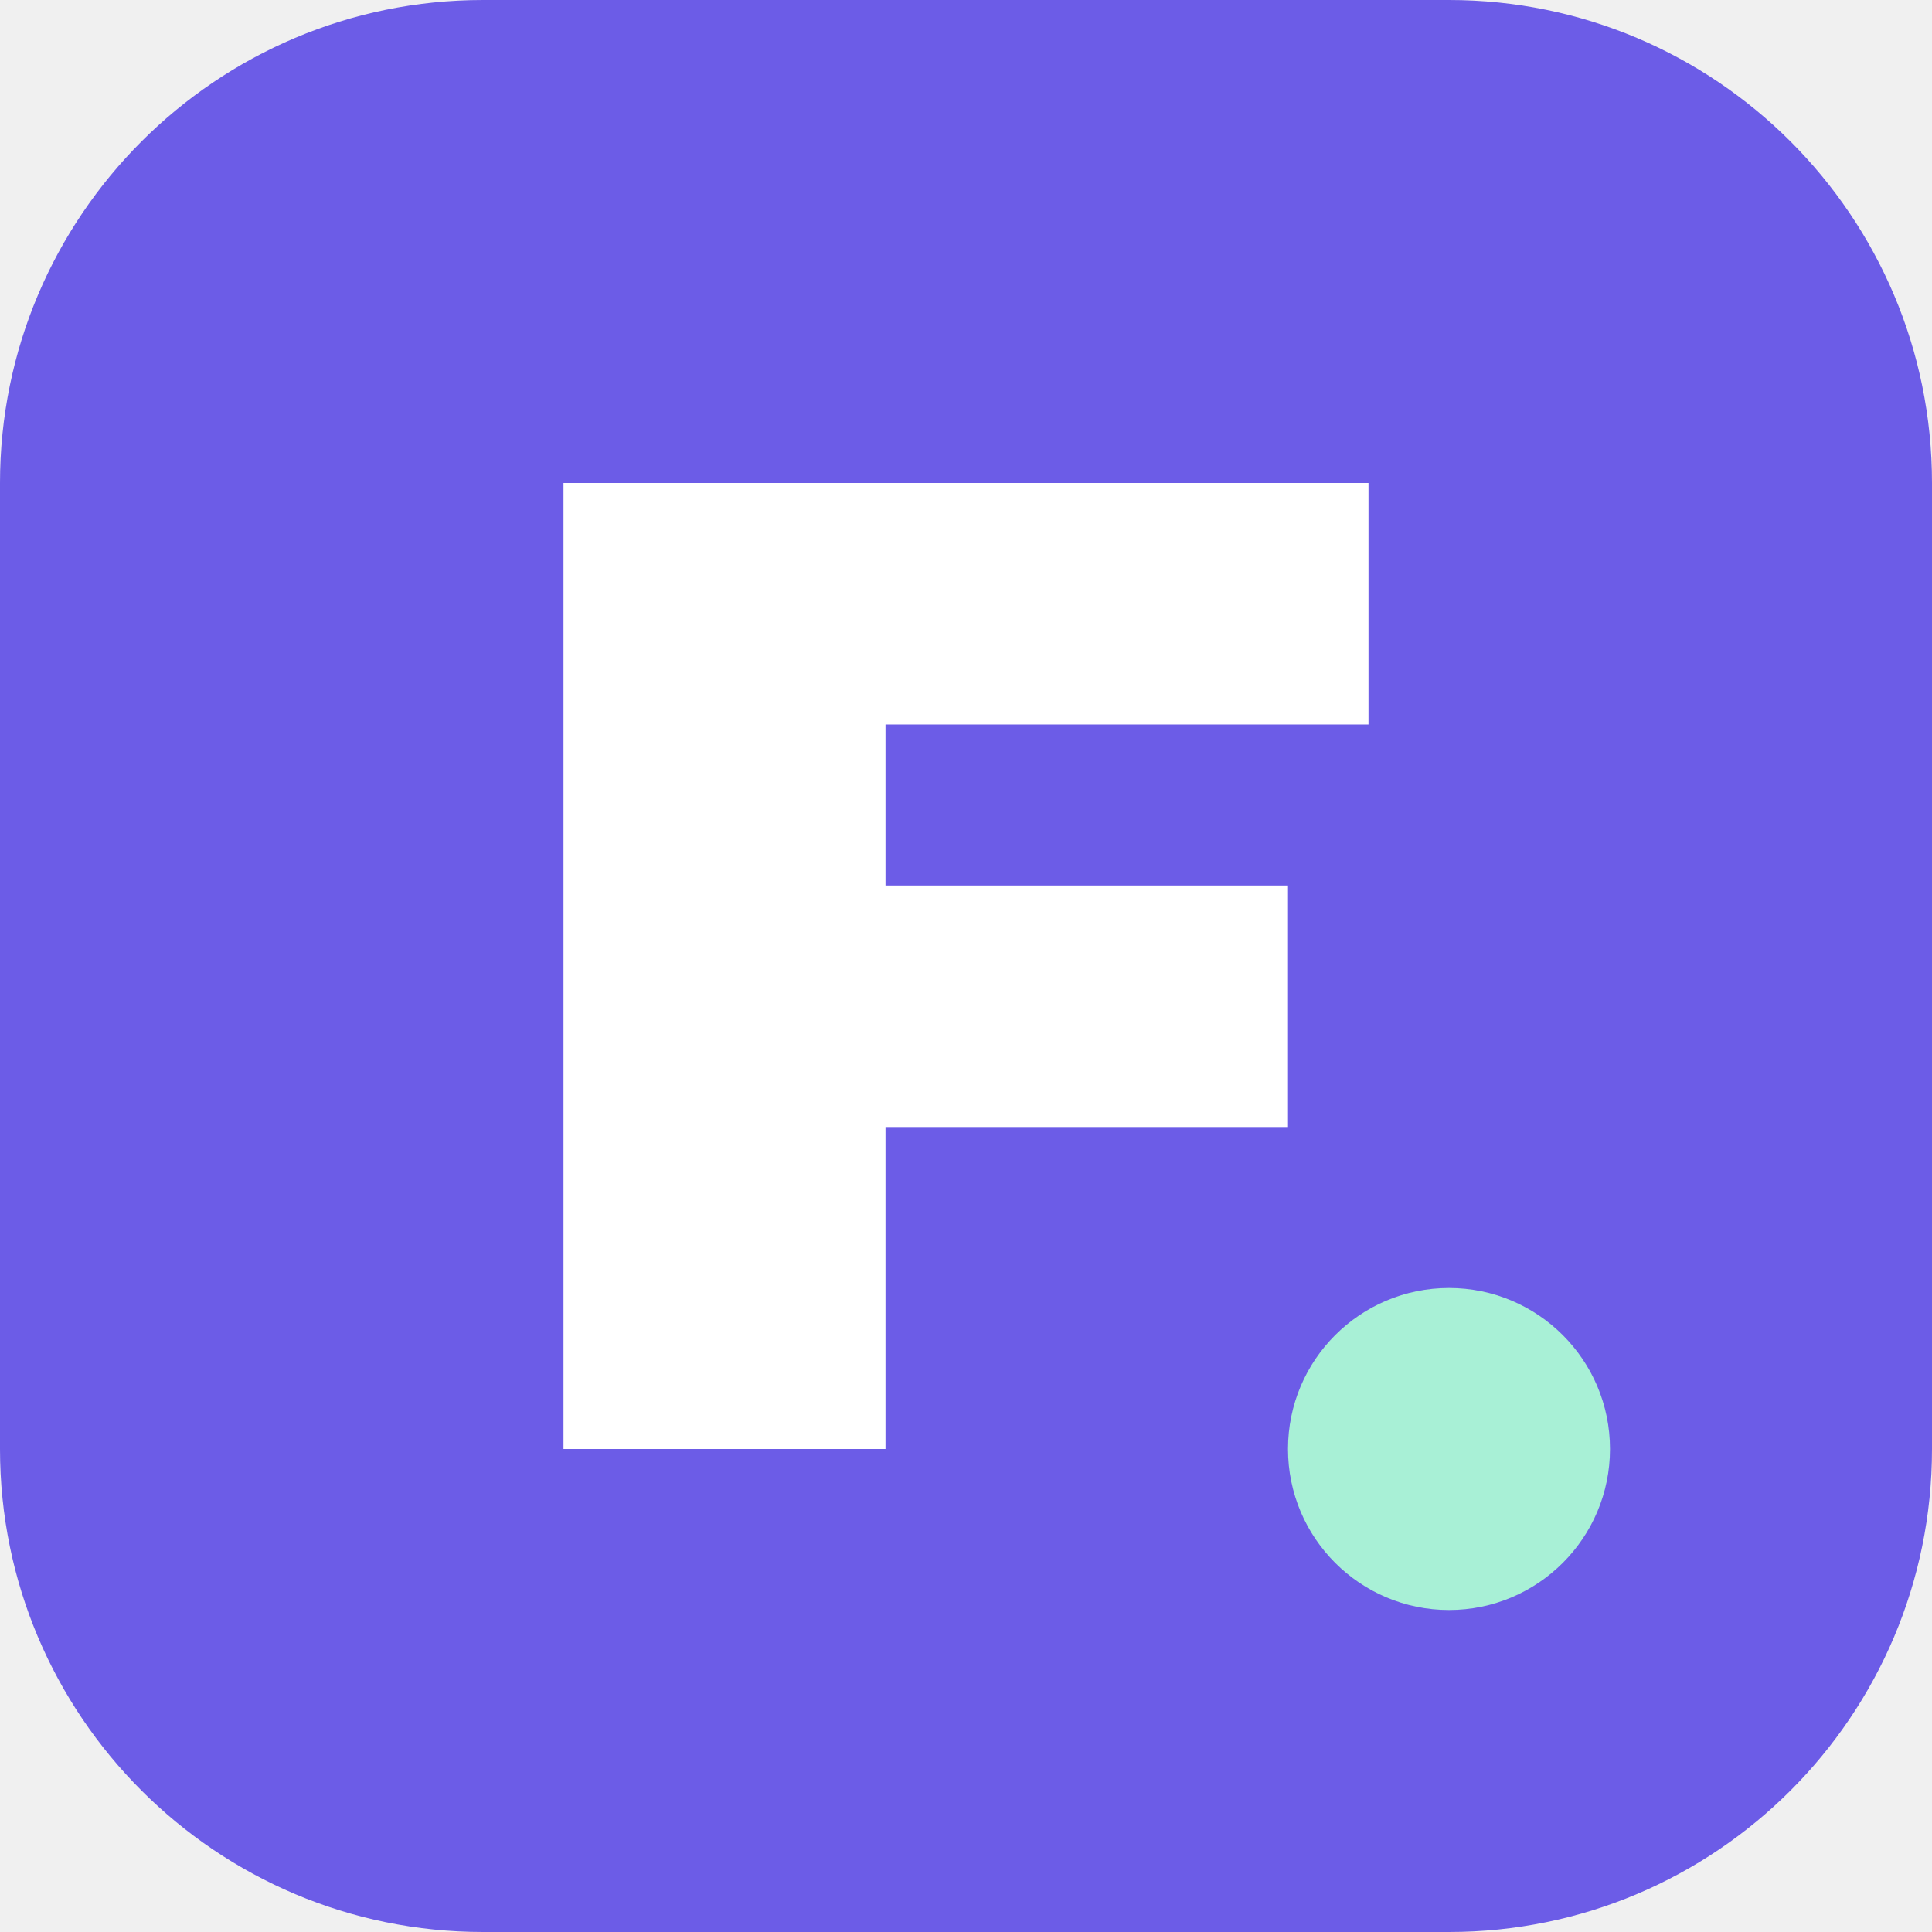
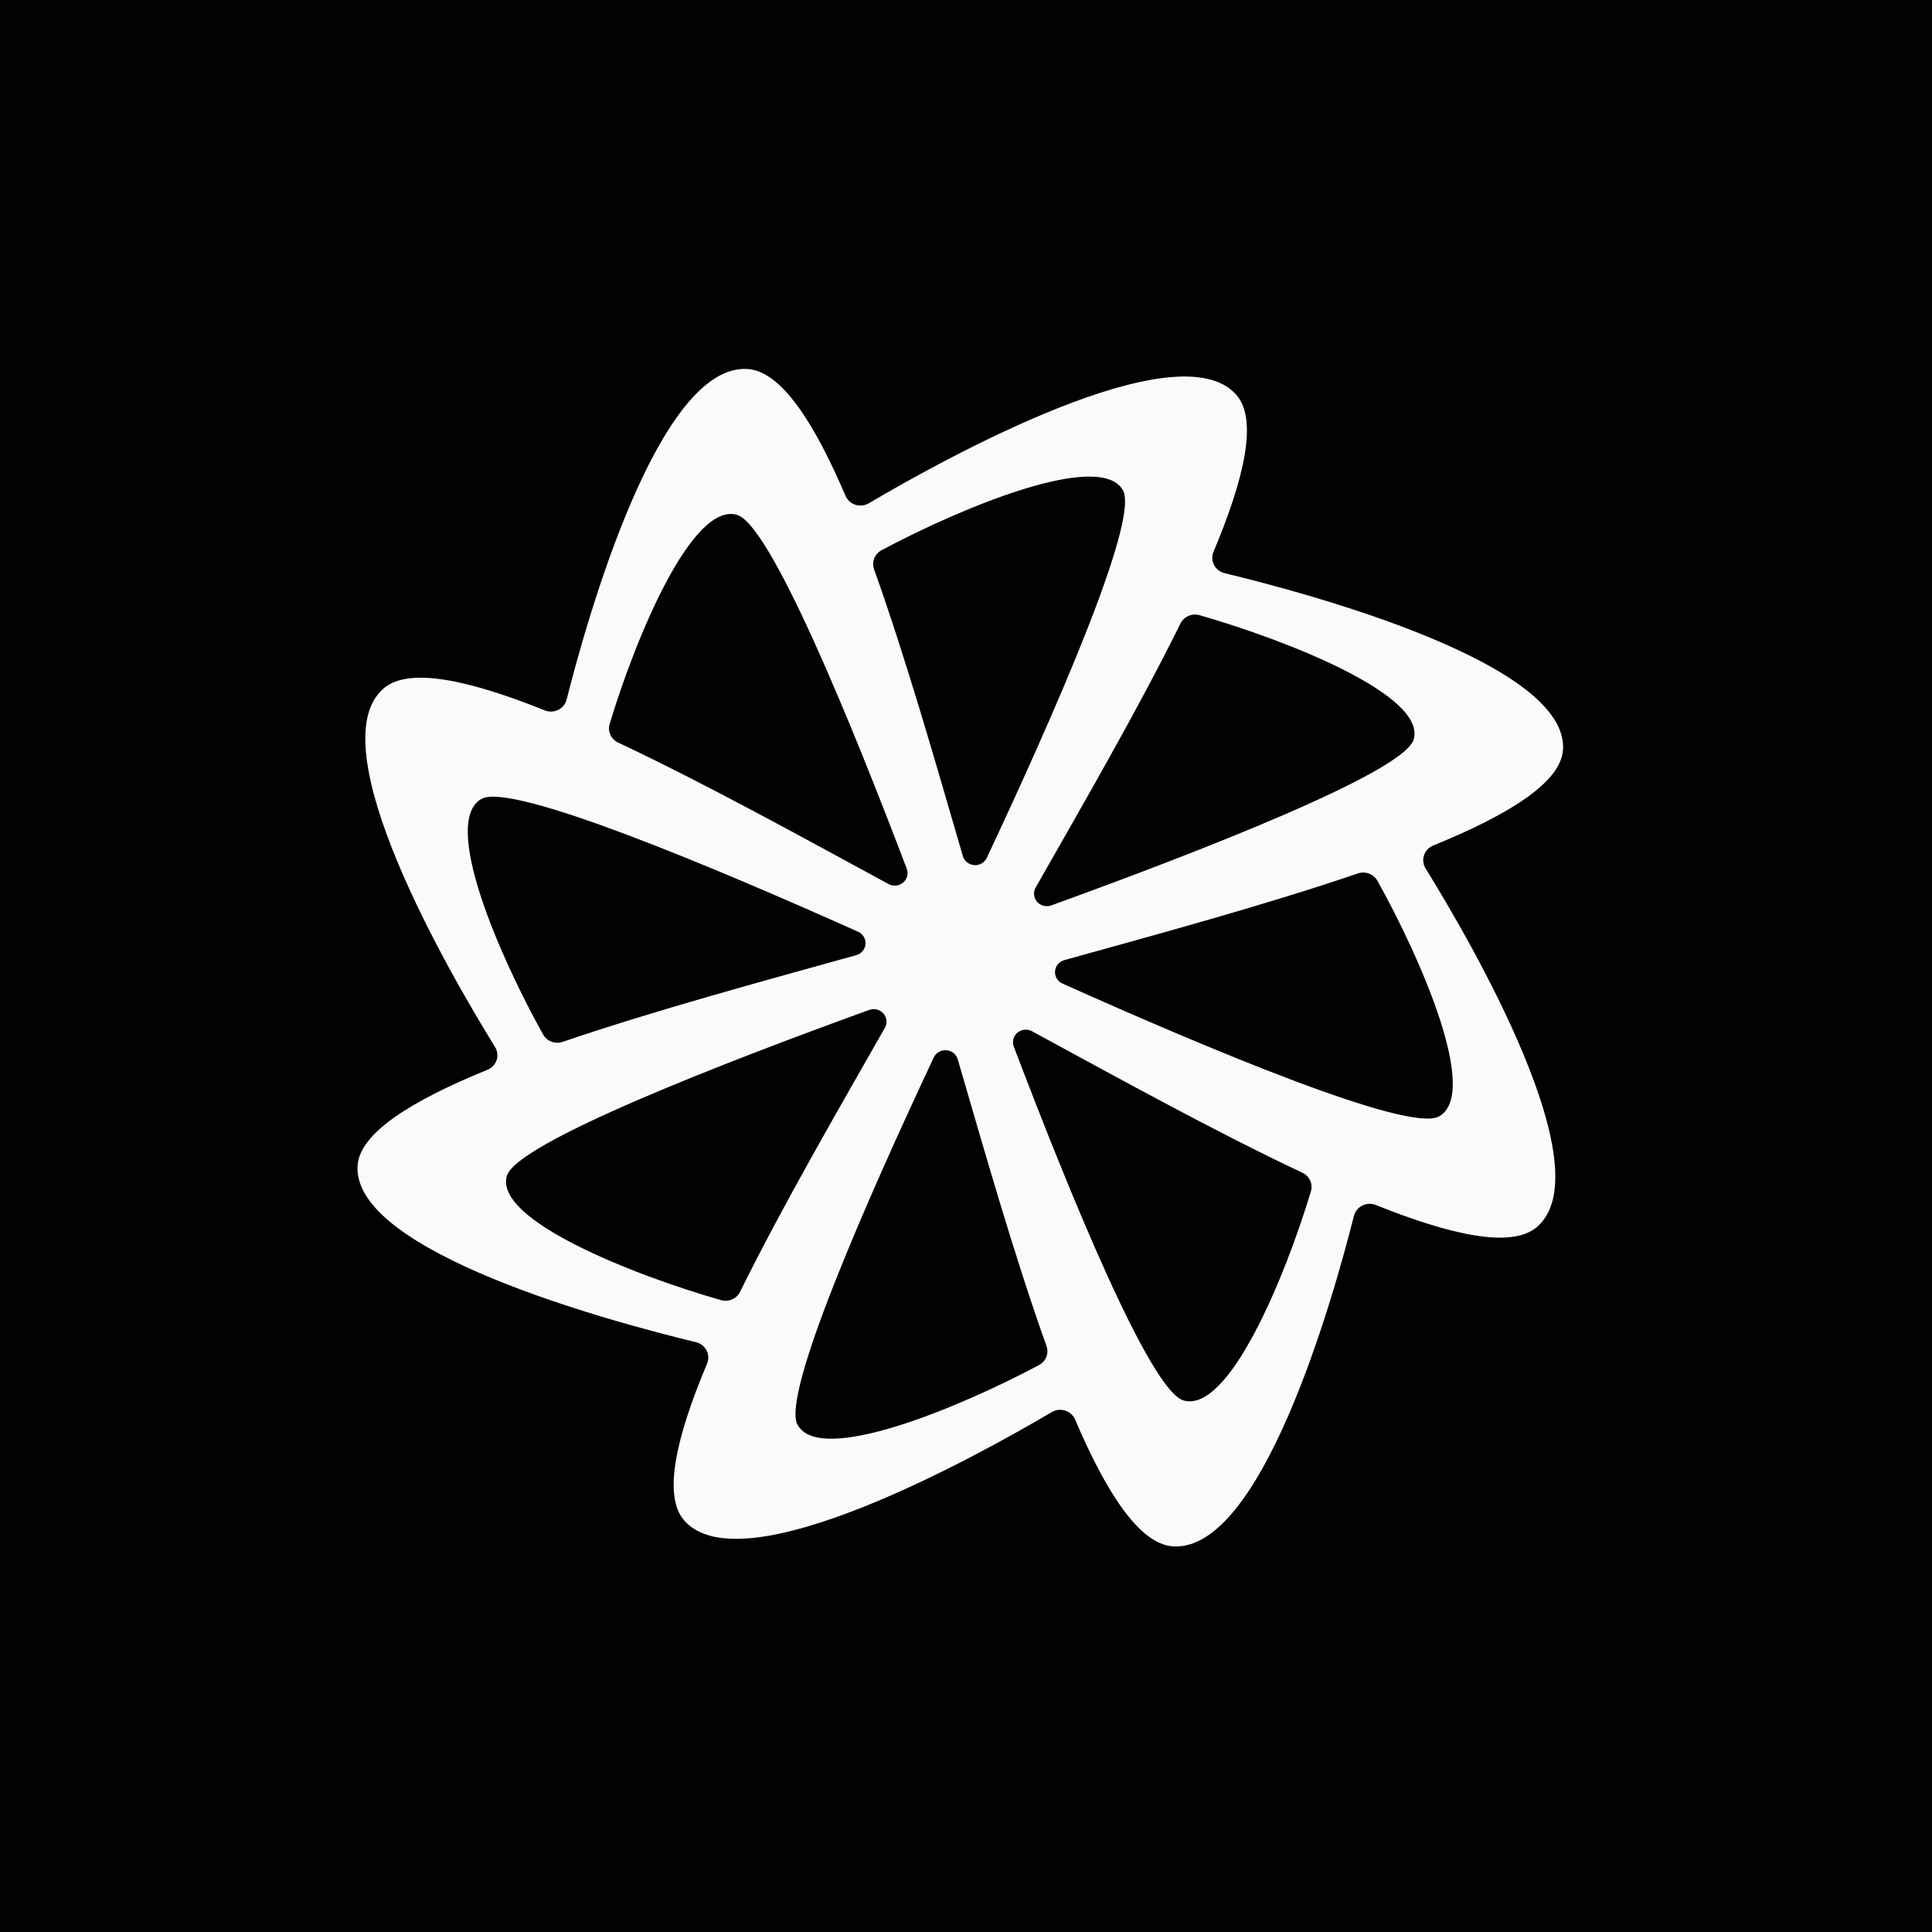
- <svg xmlns="http://www.w3.org/2000/svg" viewBox="0 0 24 24" fill="none">
-   <rect width="24" height="24" rx="6" fill="#6C5CE7" />
-   <path d="M7 6h10v3h-6v2h5v3h-5v4H7V6Z" fill="white" />
-   <circle cx="18" cy="18" r="2" fill="#A8F0D6" />
+ <svg xmlns="http://www.w3.org/2000/svg" viewBox="0 0 508 508" fill="none">
+   <rect width="508" height="508" fill="#020202" />
+   <path d="M321.997 150.712C321.401 150.568 320.844 150.299 320.363 149.925C319.883 149.551 319.491 149.08 319.215 148.544C318.938 148.008 318.783 147.42 318.76 146.821C318.738 146.22 318.848 145.624 319.084 145.07C327.226 125.716 330.819 110.23 325.021 103.747C309.666 86.547 248.085 120.749 228.451 132.333C227.925 132.642 227.337 132.837 226.728 132.903C226.118 132.969 225.501 132.906 224.918 132.719C224.336 132.531 223.801 132.223 223.351 131.815C222.902 131.407 222.548 130.909 222.313 130.356C214.06 111.043 205.384 97.609 196.589 97.027C173.279 95.469 154.491 162.187 148.991 183.932C148.844 184.515 148.57 185.06 148.188 185.528C147.805 185.998 147.323 186.381 146.775 186.651C146.227 186.921 145.626 187.072 145.012 187.094C144.399 187.116 143.788 187.009 143.221 186.778C123.406 178.825 107.545 175.316 100.914 180.98C83.305 195.978 118.315 256.126 130.175 275.304C130.492 275.816 130.692 276.391 130.76 276.987C130.829 277.582 130.765 278.186 130.573 278.755C130.381 279.325 130.065 279.847 129.647 280.286C129.228 280.725 128.718 281.07 128.15 281.298C108.384 289.359 94.631 297.834 94.027 306.424C92.439 329.192 160.74 347.544 183.01 352.916C183.605 353.061 184.16 353.33 184.64 353.704C185.118 354.077 185.509 354.548 185.785 355.083C186.061 355.618 186.215 356.205 186.237 356.803C186.26 357.402 186.151 357.998 185.916 358.551C177.773 377.905 174.181 393.398 179.979 399.874C195.334 417.074 256.921 382.877 276.556 371.293C277.081 370.984 277.67 370.789 278.28 370.722C278.889 370.655 279.507 370.717 280.09 370.905C280.673 371.093 281.207 371.402 281.657 371.81C282.106 372.219 282.46 372.717 282.694 373.271C290.947 392.578 299.616 406.012 308.417 406.601C331.728 408.153 350.516 341.44 356.009 319.688C356.157 319.106 356.432 318.562 356.816 318.094C357.2 317.625 357.682 317.243 358.231 316.974C358.779 316.705 359.381 316.554 359.995 316.533C360.608 316.511 361.219 316.619 361.786 316.85C381.601 324.803 397.455 328.304 404.093 322.648C421.702 307.65 386.684 247.495 374.825 228.317C374.51 227.804 374.312 227.229 374.245 226.634C374.177 226.039 374.242 225.436 374.434 224.868C374.626 224.299 374.941 223.777 375.358 223.338C375.775 222.899 376.284 222.552 376.85 222.323C396.623 214.261 410.376 205.786 410.973 197.196C412.568 174.428 344.26 156.078 321.997 150.712ZM295.254 128.885C299.734 136.73 276.646 189 259.474 225.561C259.186 226.172 258.715 226.682 258.121 227.024C257.528 227.365 256.842 227.521 256.155 227.47C255.468 227.419 254.814 227.164 254.28 226.739C253.746 226.314 253.358 225.739 253.169 225.093C246.234 201.322 238.306 173.392 229.824 149.683C229.491 148.752 229.508 147.736 229.871 146.817C230.235 145.897 230.921 145.133 231.808 144.662C252.989 133.363 289.234 118.358 295.254 128.885ZM193.746 135.355C202.589 137.807 224.103 190.714 238.424 228.426C238.664 229.056 238.699 229.742 238.527 230.393C238.354 231.044 237.983 231.627 237.461 232.065C236.939 232.503 236.292 232.775 235.608 232.844C234.923 232.913 234.234 232.775 233.632 232.45C211.501 220.453 185.694 206.159 162.529 195.253C161.622 194.823 160.901 194.093 160.493 193.192C160.085 192.292 160.018 191.279 160.303 190.335C167.12 167.736 181.865 132.069 193.746 135.355ZM126.652 210.04C134.676 205.664 188.197 228.216 225.621 244.989C226.248 245.269 226.771 245.73 227.12 246.31C227.47 246.889 227.629 247.56 227.577 248.23C227.524 248.901 227.264 249.54 226.828 250.062C226.393 250.582 225.805 250.962 225.143 251.147C200.813 257.921 172.211 265.664 147.937 273.949C146.985 274.272 145.946 274.255 145.007 273.9C144.067 273.545 143.286 272.876 142.805 272.011C131.257 251.322 115.867 215.92 126.652 210.04ZM133.275 309.188C135.779 300.551 189.952 279.537 228.562 265.548C229.207 265.315 229.91 265.28 230.576 265.448C231.243 265.617 231.84 265.98 232.288 266.49C232.736 266.999 233.015 267.631 233.085 268.299C233.155 268.968 233.015 269.641 232.682 270.23C220.392 291.846 205.758 317.053 194.592 339.672C194.156 340.561 193.409 341.269 192.486 341.668C191.563 342.068 190.525 342.134 189.557 341.853C166.42 335.235 129.905 320.792 133.275 309.188ZM209.739 374.722C205.252 366.884 228.347 314.608 245.519 278.054C245.806 277.442 246.279 276.931 246.872 276.59C247.465 276.249 248.151 276.093 248.838 276.144C249.525 276.194 250.179 276.45 250.713 276.875C251.247 277.3 251.634 277.874 251.824 278.521C258.759 302.285 266.686 330.222 275.169 353.932C275.499 354.862 275.481 355.877 275.117 356.795C274.752 357.713 274.064 358.475 273.178 358.945C252.004 370.223 215.752 385.256 209.76 374.722H209.739ZM311.247 368.252C302.397 365.807 280.883 312.894 266.562 275.182C266.322 274.55 266.285 273.862 266.458 273.21C266.63 272.559 267.003 271.974 267.526 271.536C268.049 271.097 268.697 270.826 269.382 270.758C270.068 270.69 270.759 270.83 271.361 271.157C293.485 283.154 319.299 297.455 342.457 308.362C343.366 308.789 344.089 309.519 344.497 310.42C344.905 311.321 344.971 312.335 344.683 313.28C337.872 335.912 323.128 371.544 311.247 368.252ZM378.341 293.566C370.31 297.949 316.795 275.391 279.365 258.618C278.738 258.338 278.215 257.877 277.866 257.297C277.516 256.718 277.357 256.047 277.409 255.377C277.461 254.706 277.722 254.067 278.158 253.546C278.593 253.025 279.181 252.646 279.843 252.461C304.18 245.687 332.775 237.943 357.049 229.658C358.003 229.335 359.043 229.353 359.984 229.709C360.925 230.065 361.706 230.737 362.188 231.603C373.729 252.285 389.119 287.693 378.341 293.566ZM371.718 194.419C369.207 203.063 315.041 224.077 276.431 238.066C275.784 238.3 275.08 238.335 274.413 238.167C273.746 237.999 273.148 237.635 272.698 237.124C272.249 236.613 271.972 235.98 271.903 235.31C271.833 234.641 271.975 233.966 272.311 233.377C284.594 211.768 299.228 186.554 310.394 163.935C310.833 163.048 311.58 162.343 312.502 161.945C313.425 161.546 314.462 161.481 315.429 161.76C338.566 168.413 375.081 182.815 371.718 194.419Z" fill="#FAFAFA" />
</svg>
